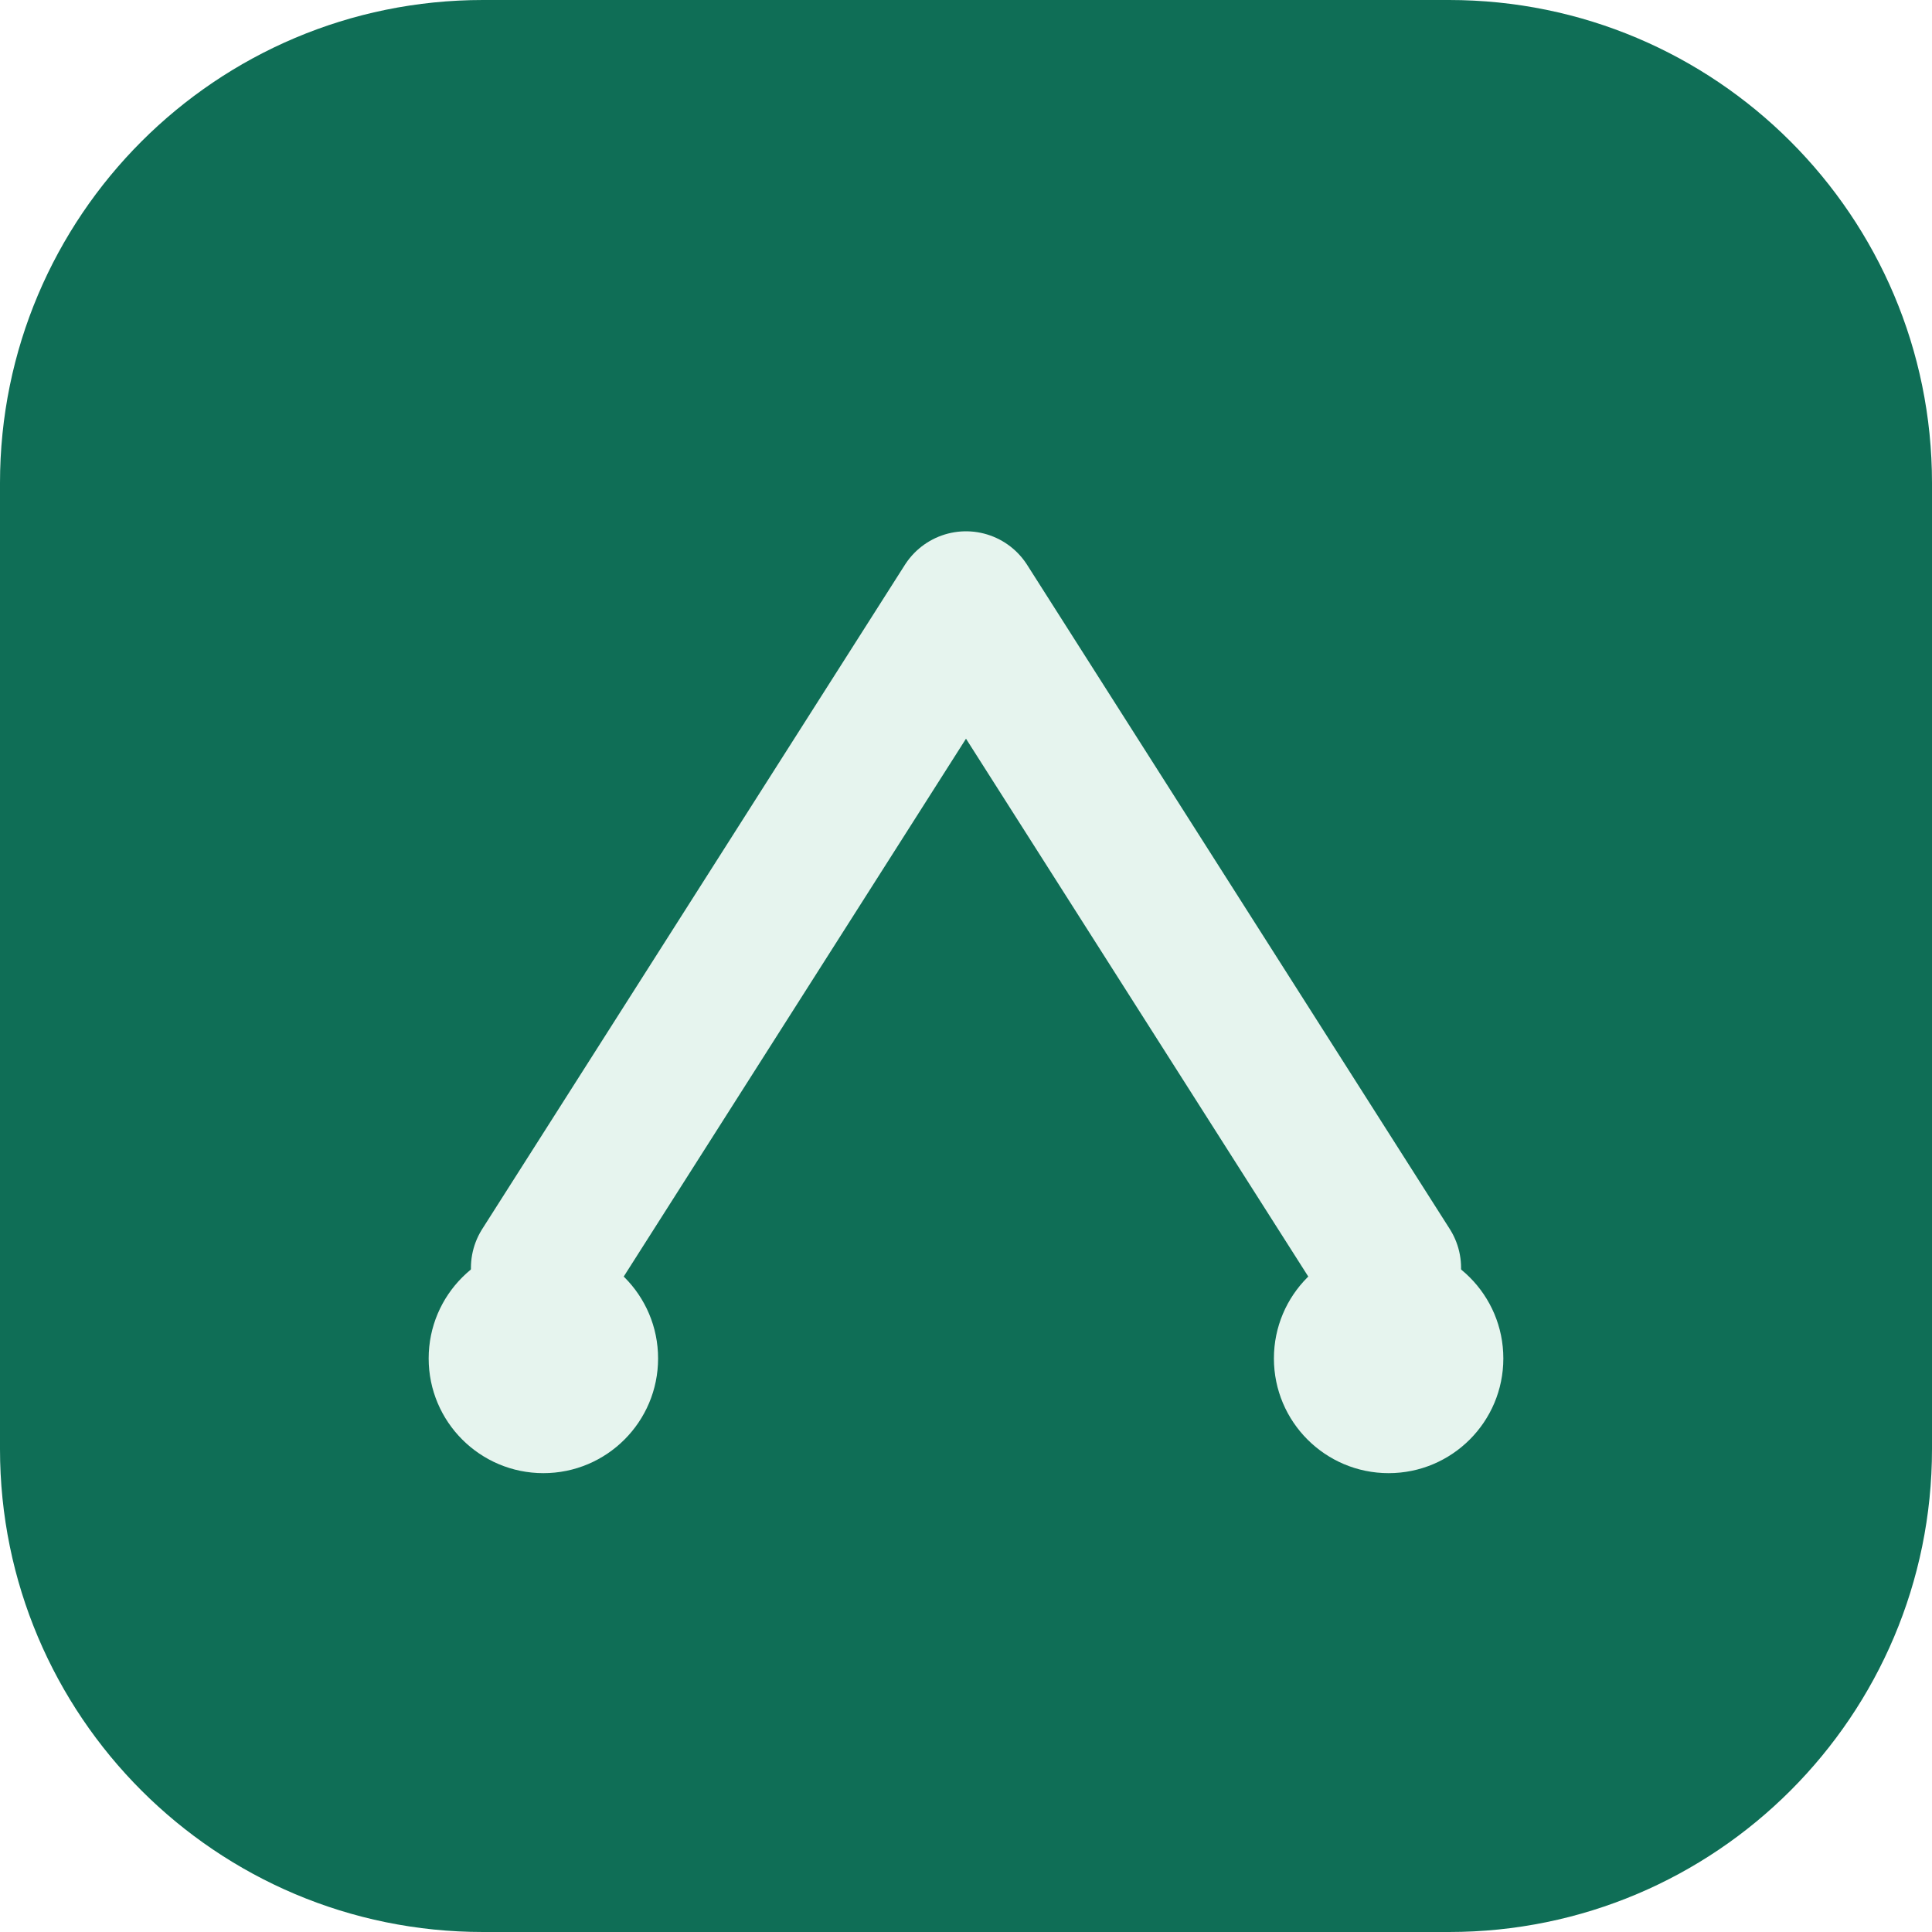
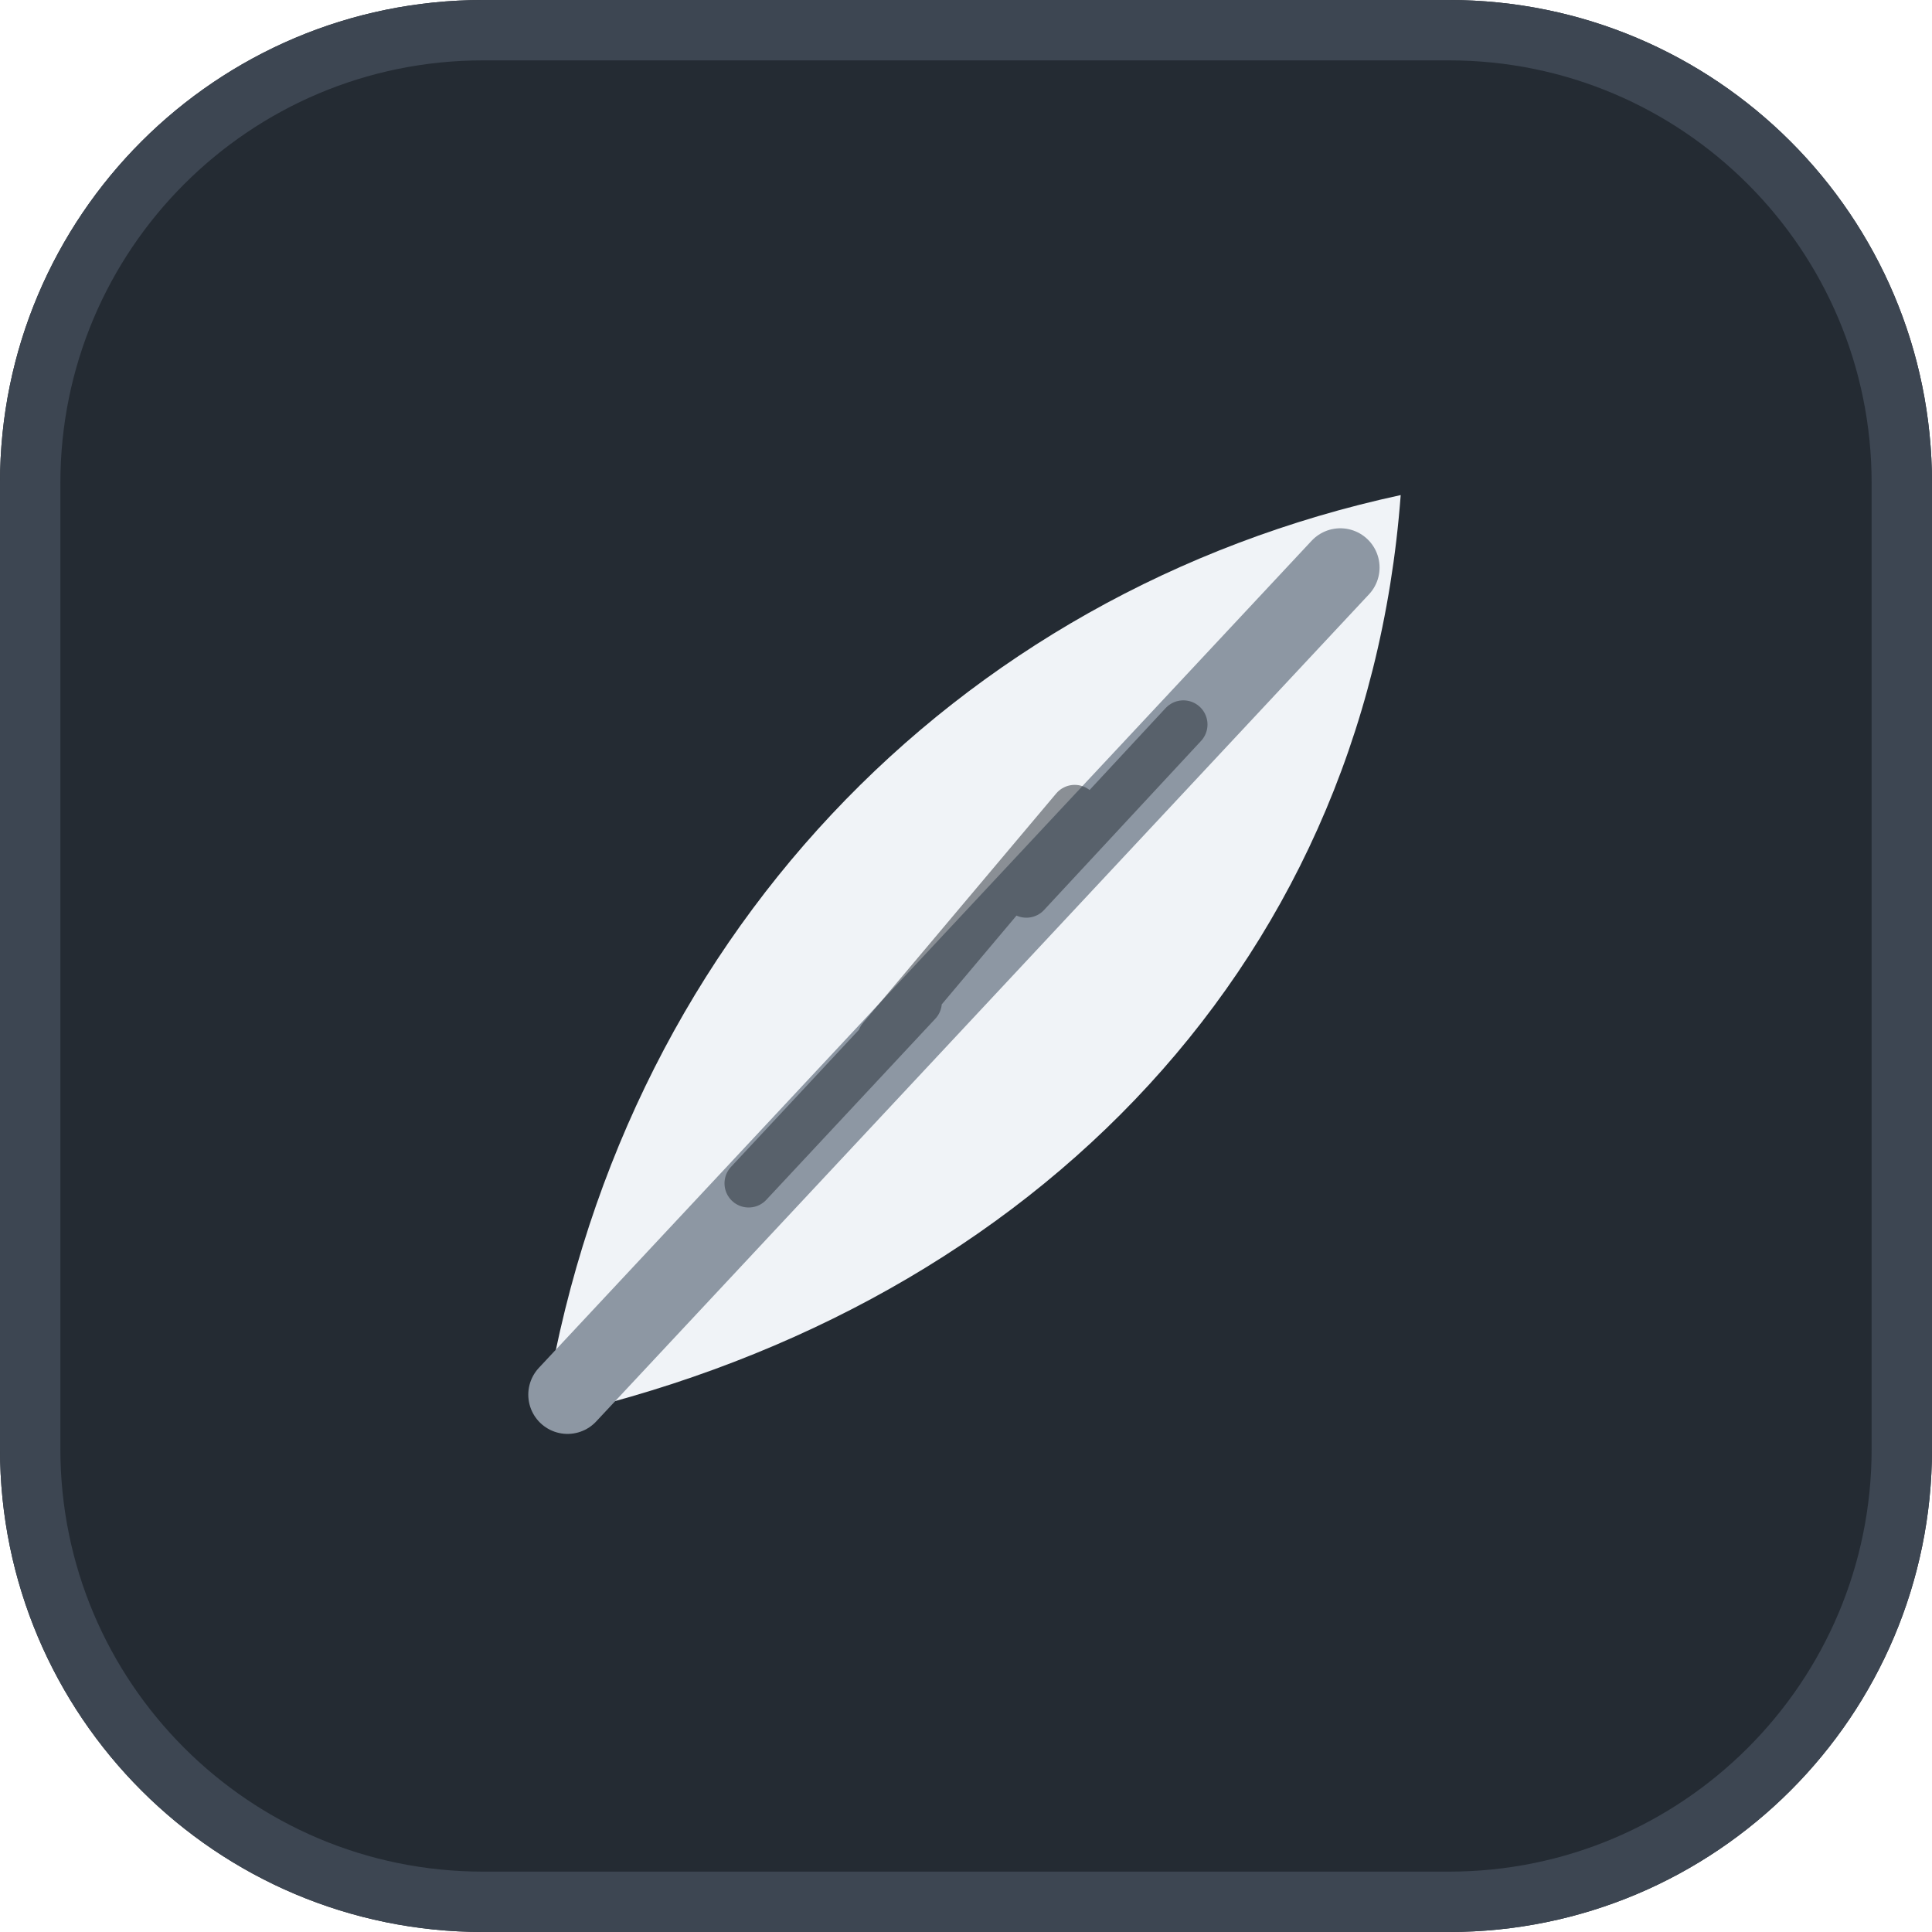
<svg xmlns="http://www.w3.org/2000/svg" viewBox="0 0 32 32" role="img" aria-label="WorkRoom">
-   <rect width="32" height="32" rx="8" fill="#0f6e56" />
-   <path d="M9 21 16 10l7 11" fill="none" stroke="#e6f4ee" stroke-width="2.4" stroke-linecap="round" stroke-linejoin="round" />
-   <circle cx="9" cy="22.5" r="1.9" fill="#e6f4ee" />
-   <circle cx="23" cy="22.5" r="1.9" fill="#e6f4ee" />
+   <rect width="32" height="32" rx="8" fill="#242b33" />
+   <rect x="0.5" y="0.5" width="31" height="31" rx="7.5" fill="none" stroke="#3d4652" />
+   <path d="M9 23.5C10.2 15.6 15.8 9.8 23.2 8.2 22.6 16.2 16.8 21.8 9 23.5Z" fill="#f0f3f7" />
+   <path d="M9.4 23.1 22.2 9.4" stroke="#8d97a3" stroke-width="1.3" stroke-linecap="round" />
+   <path d="M12.4 19.6 15.2 16.6M14.6 17.2 17.8 13.4M17 14.8 19.6 12" stroke="#242b33" stroke-width="0.8" stroke-linecap="round" opacity="0.5" />
</svg>
